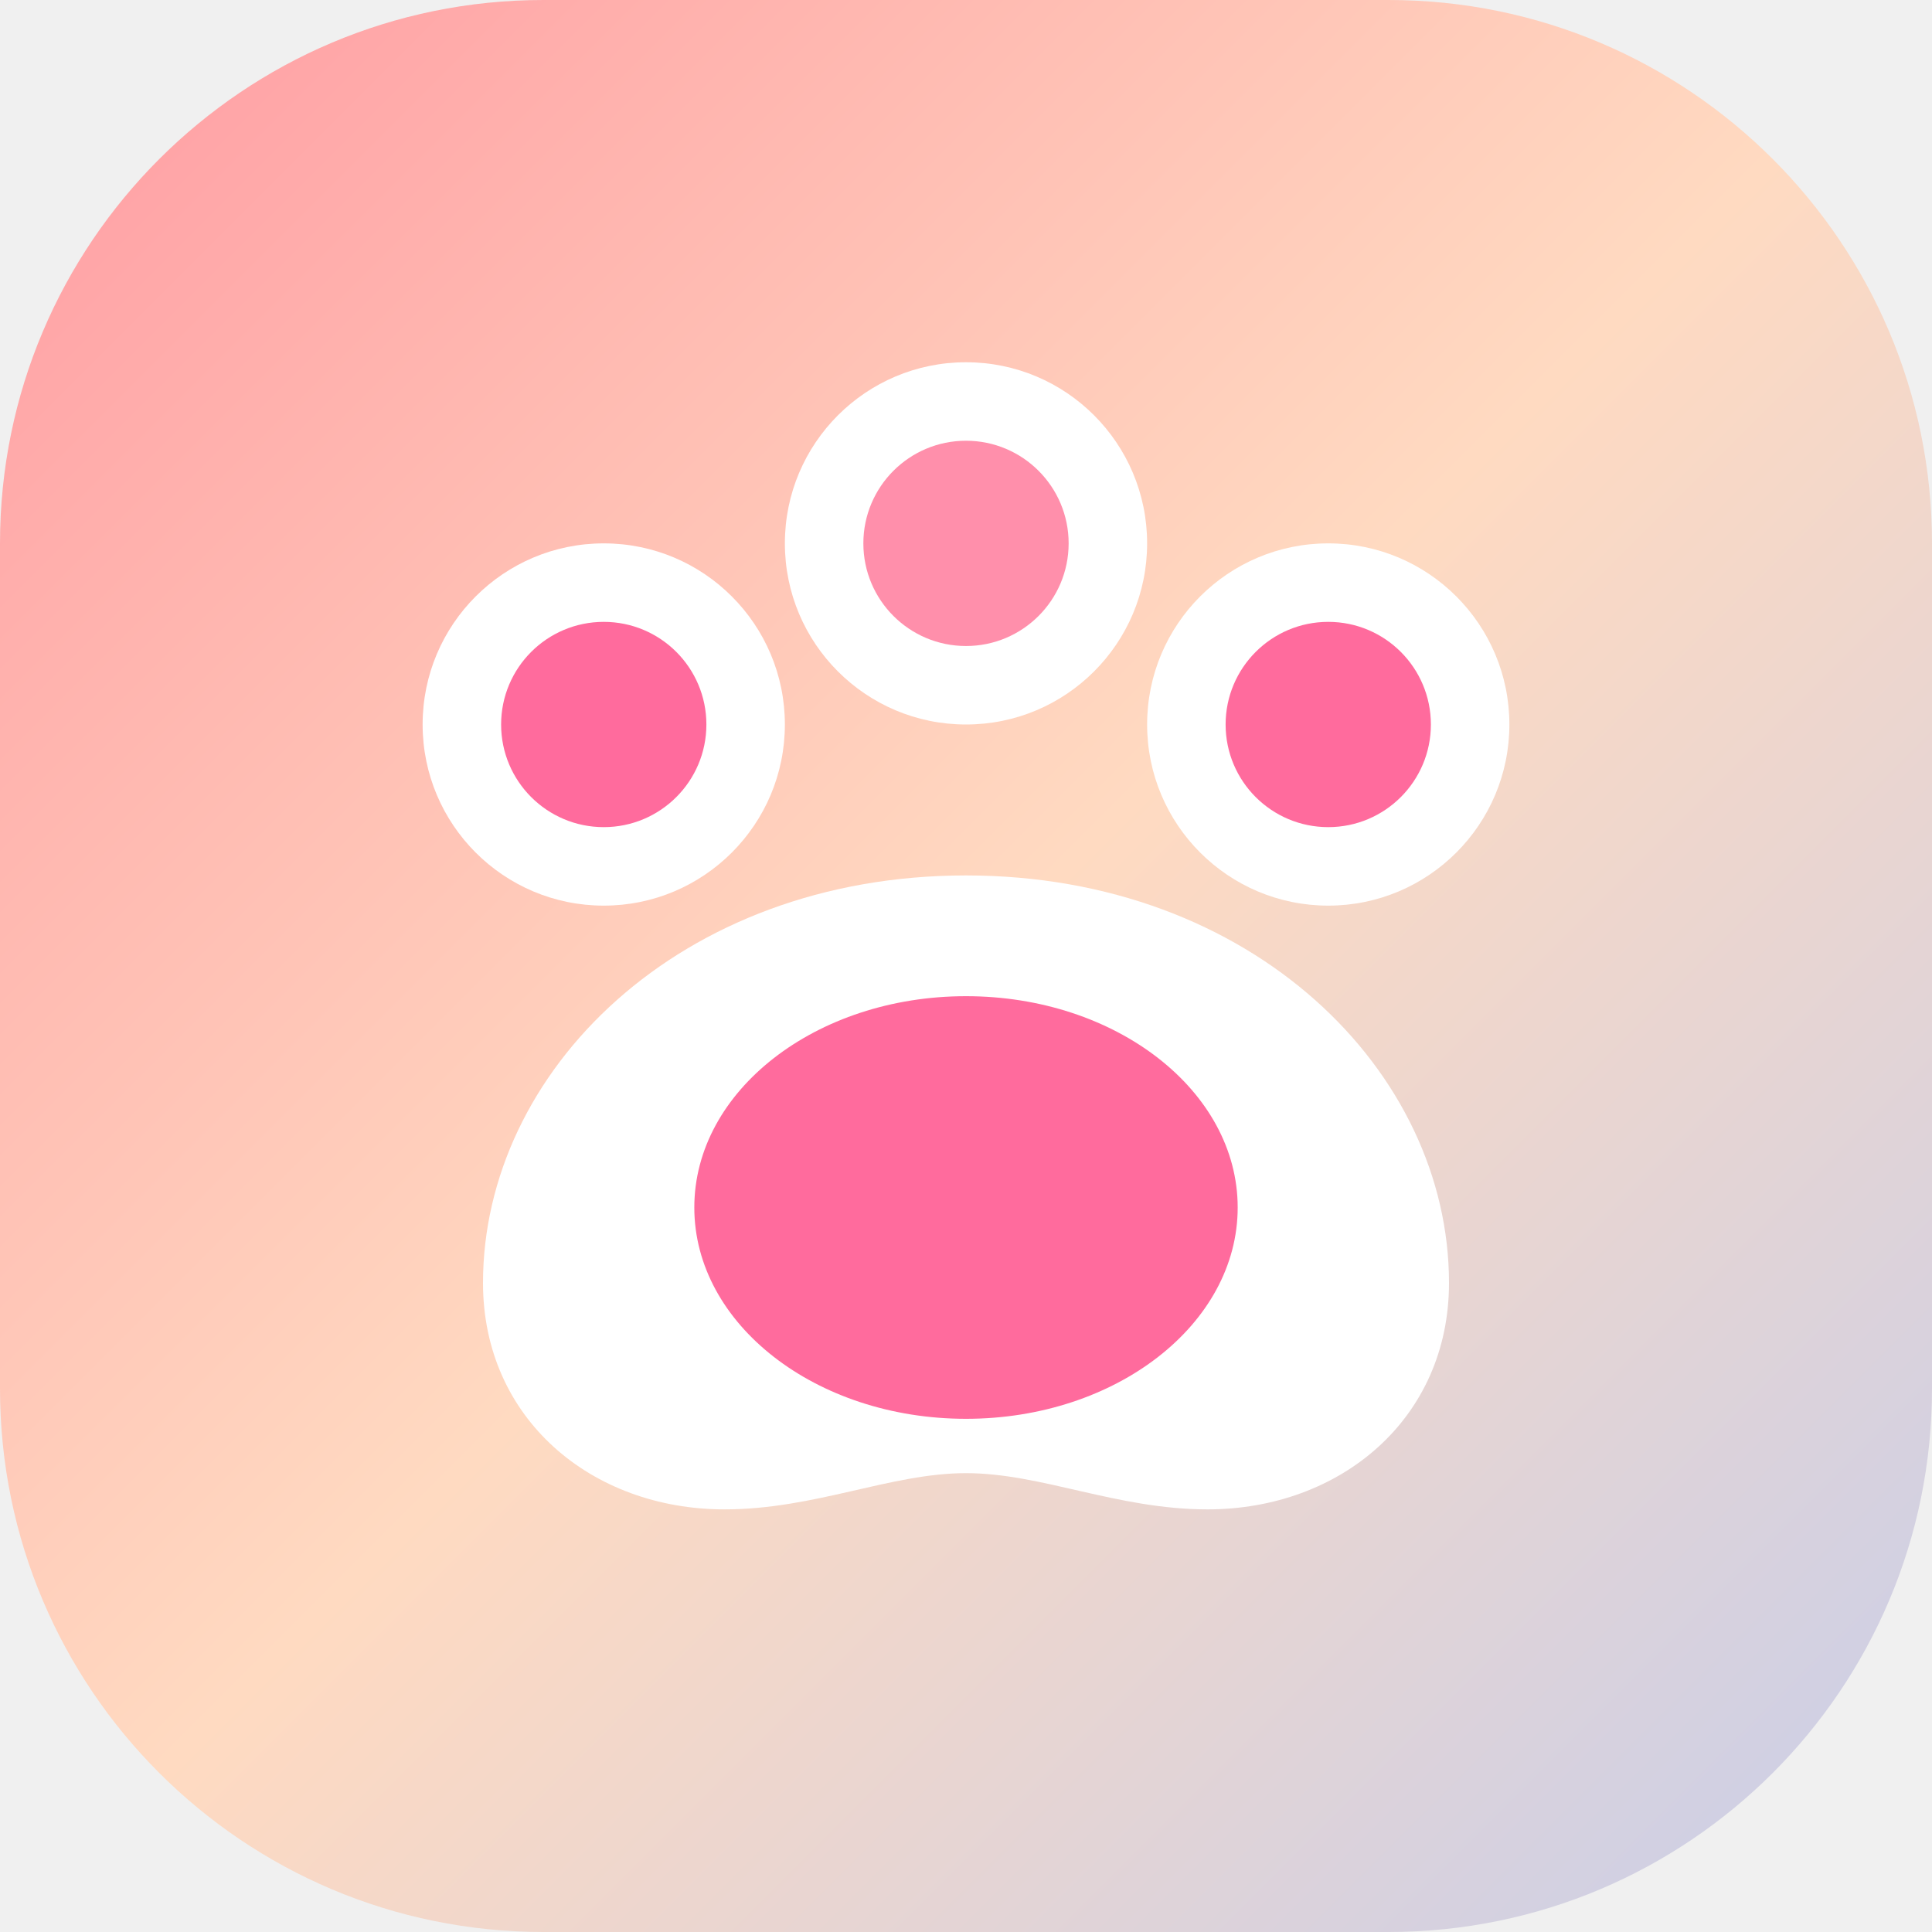
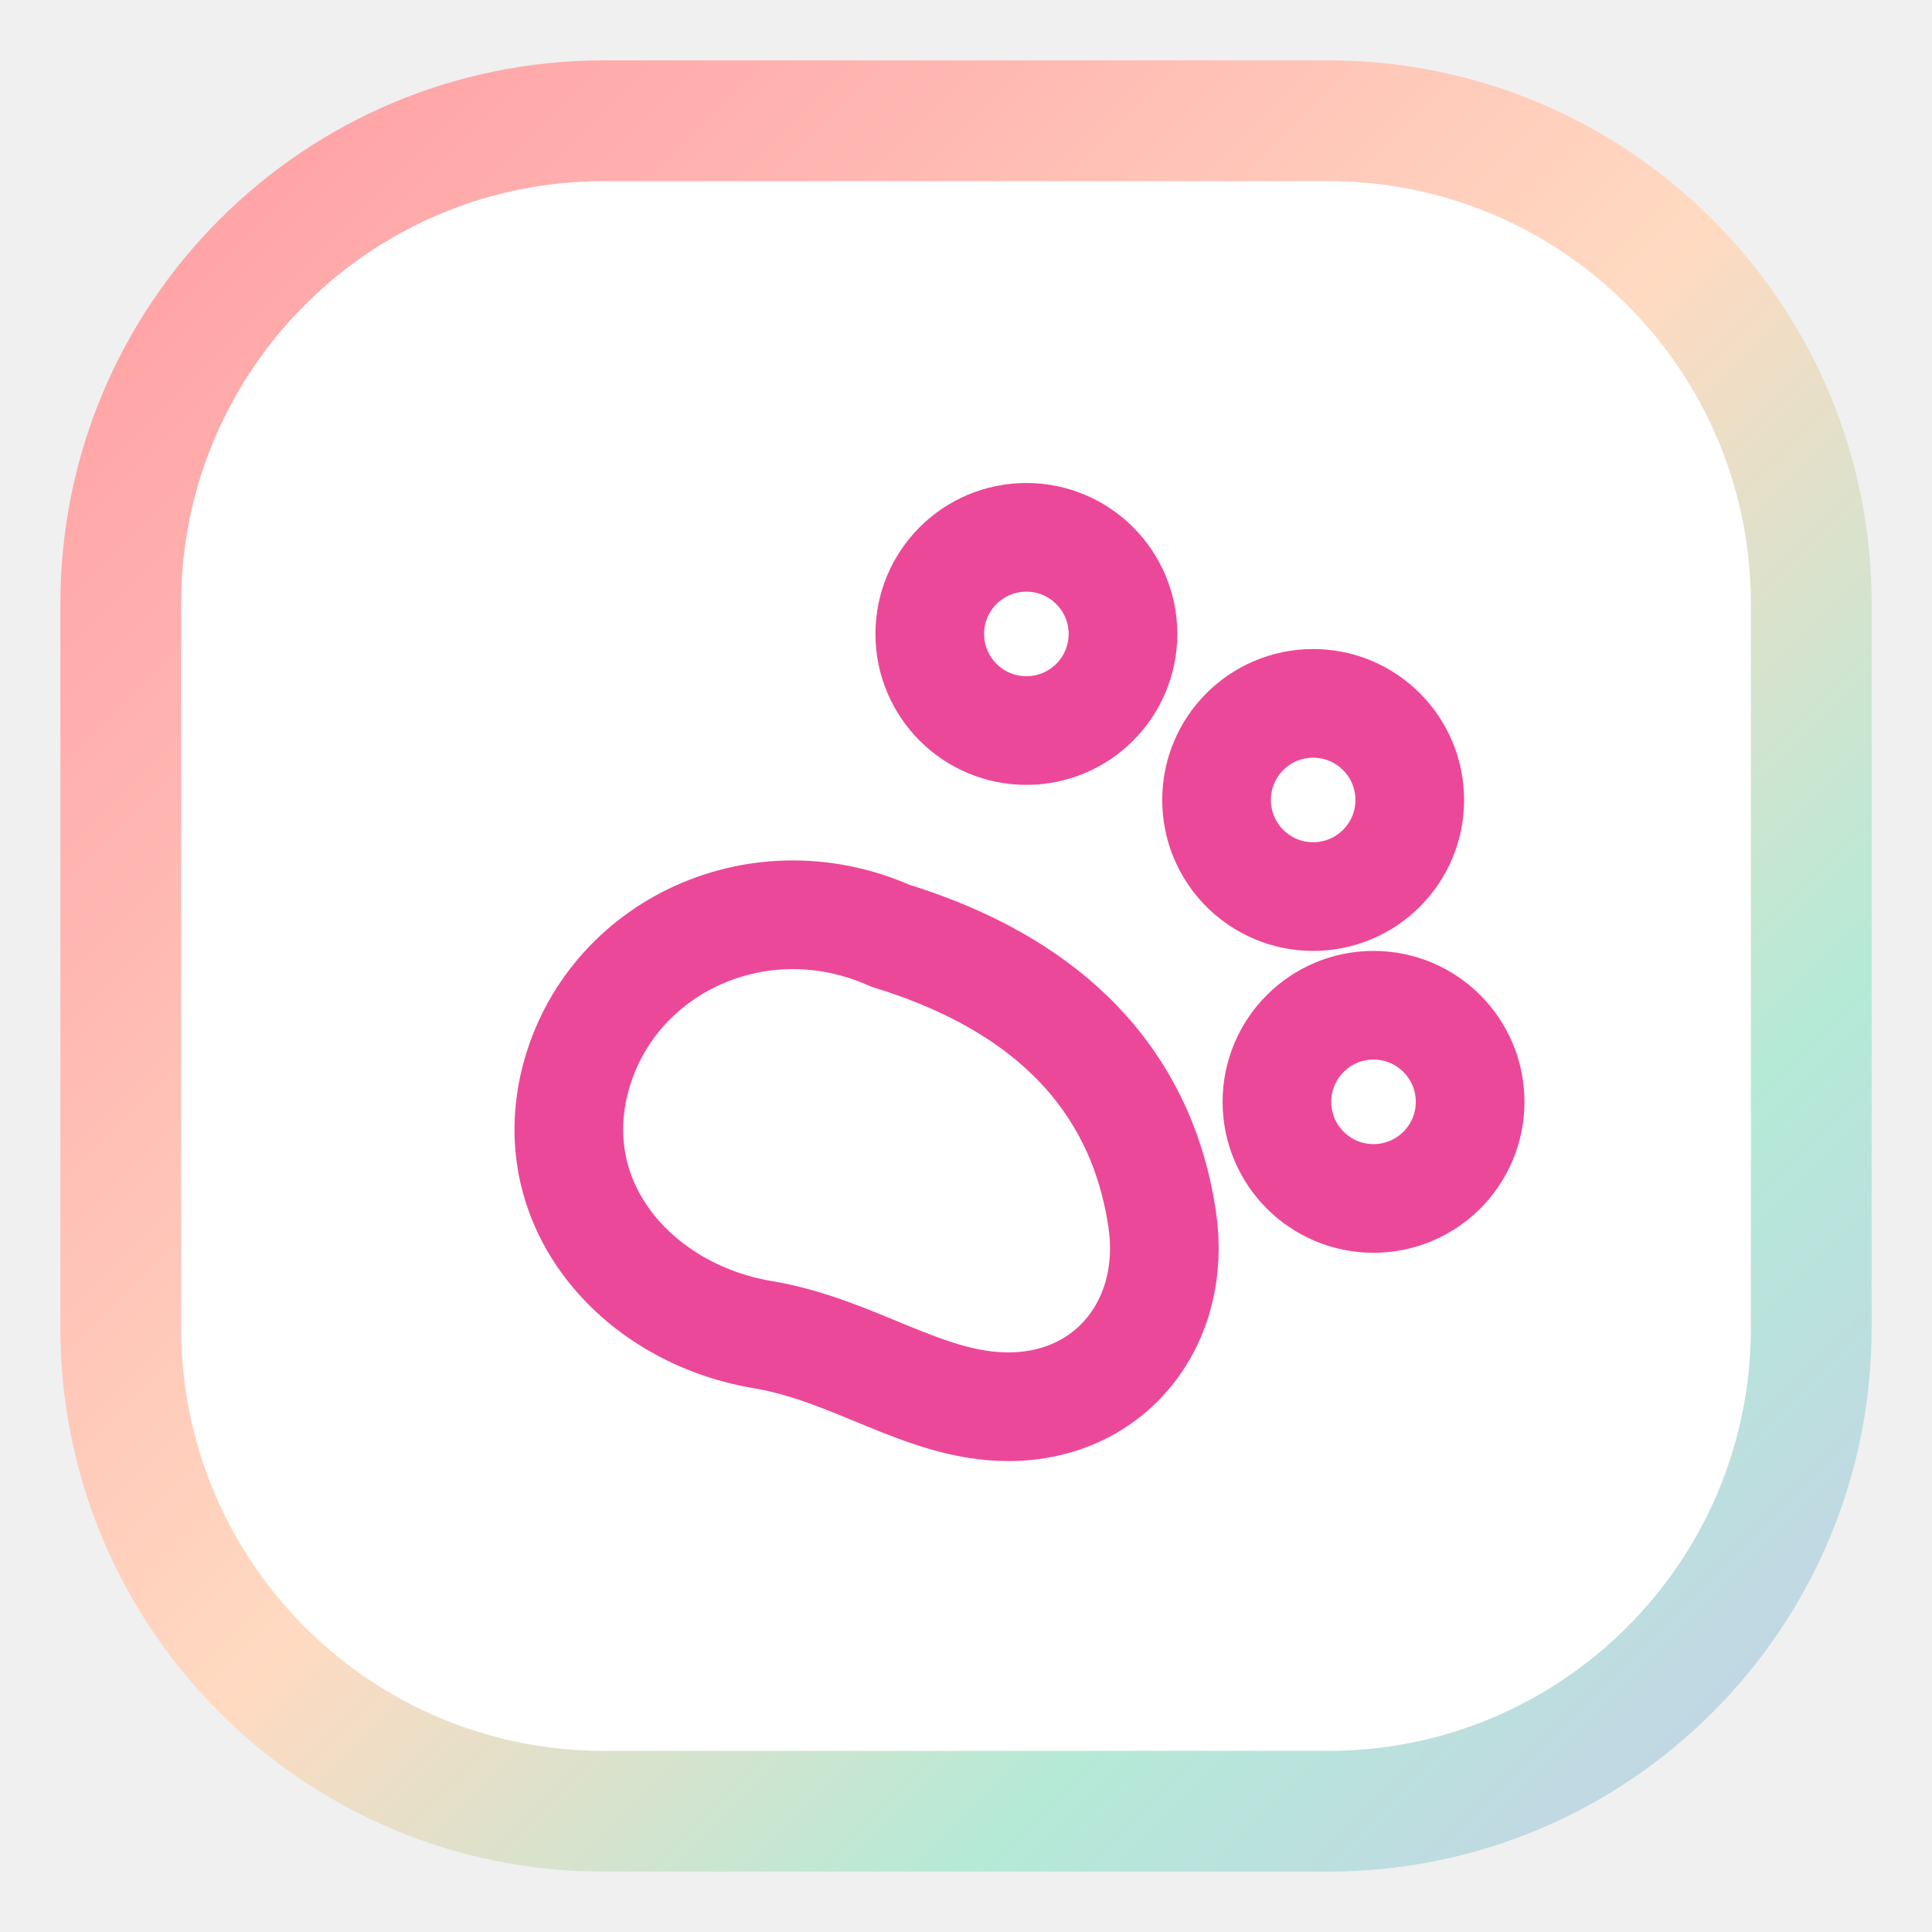
<svg xmlns="http://www.w3.org/2000/svg" viewBox="0 0 64 64">
  <defs>
-     <linearGradient id="bg" x1="0%" y1="0%" x2="100%" y2="100%">
+     <linearGradient id="rainbowBorder" x1="0%" y1="0%" x2="100%" y2="100%">
      <stop offset="0%" stop-color="#FF9AA2" />
+       <stop offset="25%" stop-color="#FFB7B2" />
      <stop offset="50%" stop-color="#FFDAC1" />
+       <stop offset="75%" stop-color="#B5EAD7" />
      <stop offset="100%" stop-color="#C7CEEA" />
    </linearGradient>
  </defs>
-   <rect width="64" height="64" rx="18" fill="url(#bg)" />
-   <circle cx="20" cy="24" r="6" fill="#FFFFFF" />
-   <circle cx="32" cy="18" r="6" fill="#FFFFFF" />
-   <circle cx="44" cy="24" r="6" fill="#FFFFFF" />
-   <path d="M32 29c-9.5 0-16 6.5-16 13.5 0 4.5 3.6 7.5 8 7.5 3 0 5.5-1.2 8-1.2s5 1.2 8 1.2c4.4 0 8-3 8-7.5C48 35.5 41.5 29 32 29z" fill="#FFFFFF" />
-   <circle cx="20" cy="24" r="3.4" fill="#FF6B9D" />
-   <circle cx="32" cy="18" r="3.4" fill="#FF8FAB" />
-   <circle cx="44" cy="24" r="3.4" fill="#FF6B9D" />
-   <ellipse cx="32" cy="40" rx="9" ry="7" fill="#FF6B9D" />
+   <rect x="2" y="2" width="60" height="60" rx="18" fill="url(#rainbowBorder)" />
+   <rect x="6" y="6" width="52" height="52" rx="14" fill="#FFFFFF" />
+   <g fill="none" stroke="#EC4899" stroke-width="3.6" stroke-linecap="round" stroke-linejoin="round">
+     <circle cx="34" cy="21" r="3.2" />
+     <circle cx="43.5" cy="26.5" r="3.2" />
+     <circle cx="45.5" cy="36.5" r="3.2" />
+     <path d="M29.5 31c-4.5-2-9.5.5-10.5 5-.9 4.1 2.2 7.5 6.2 8.2 3.1.5 5.4 2.4 8.2 2.4 3.4 0 5.6-2.8 5.1-6.2-.5-3.4-2.5-7.4-9-9.4z" />
+   </g>
</svg>
